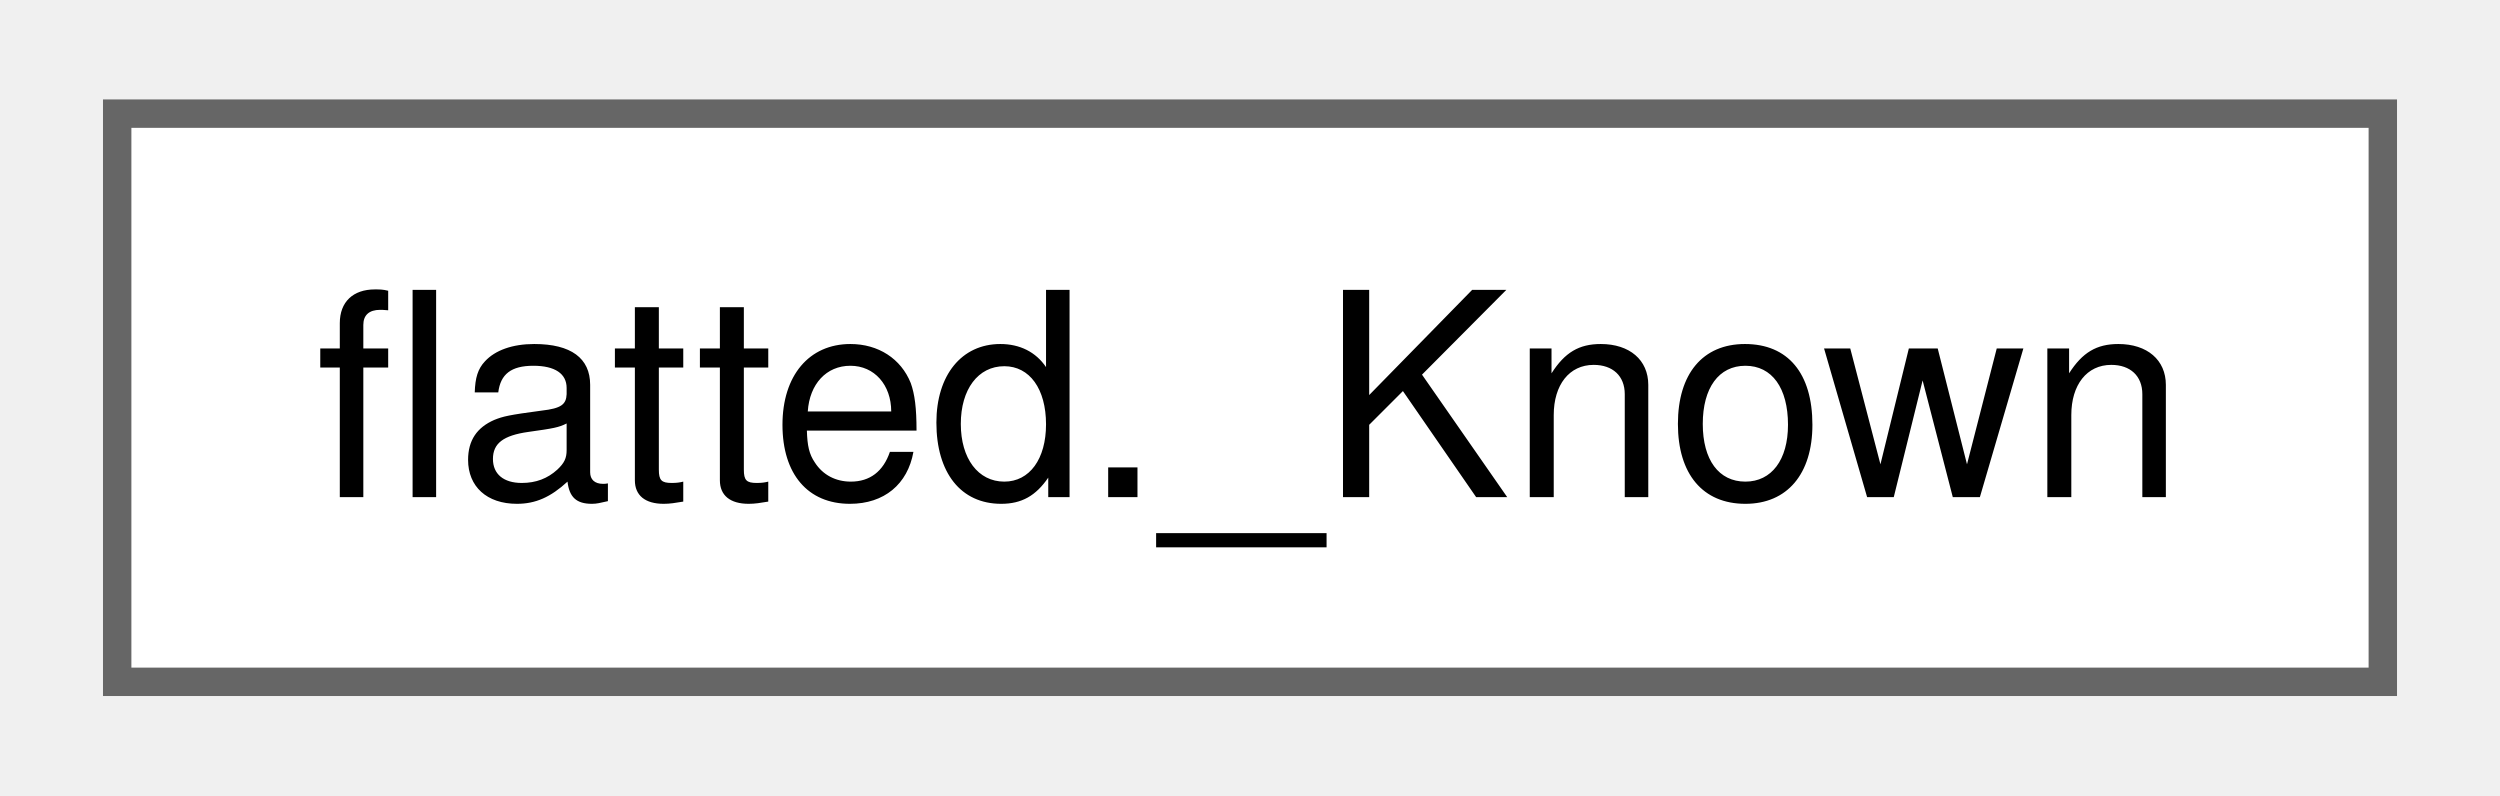
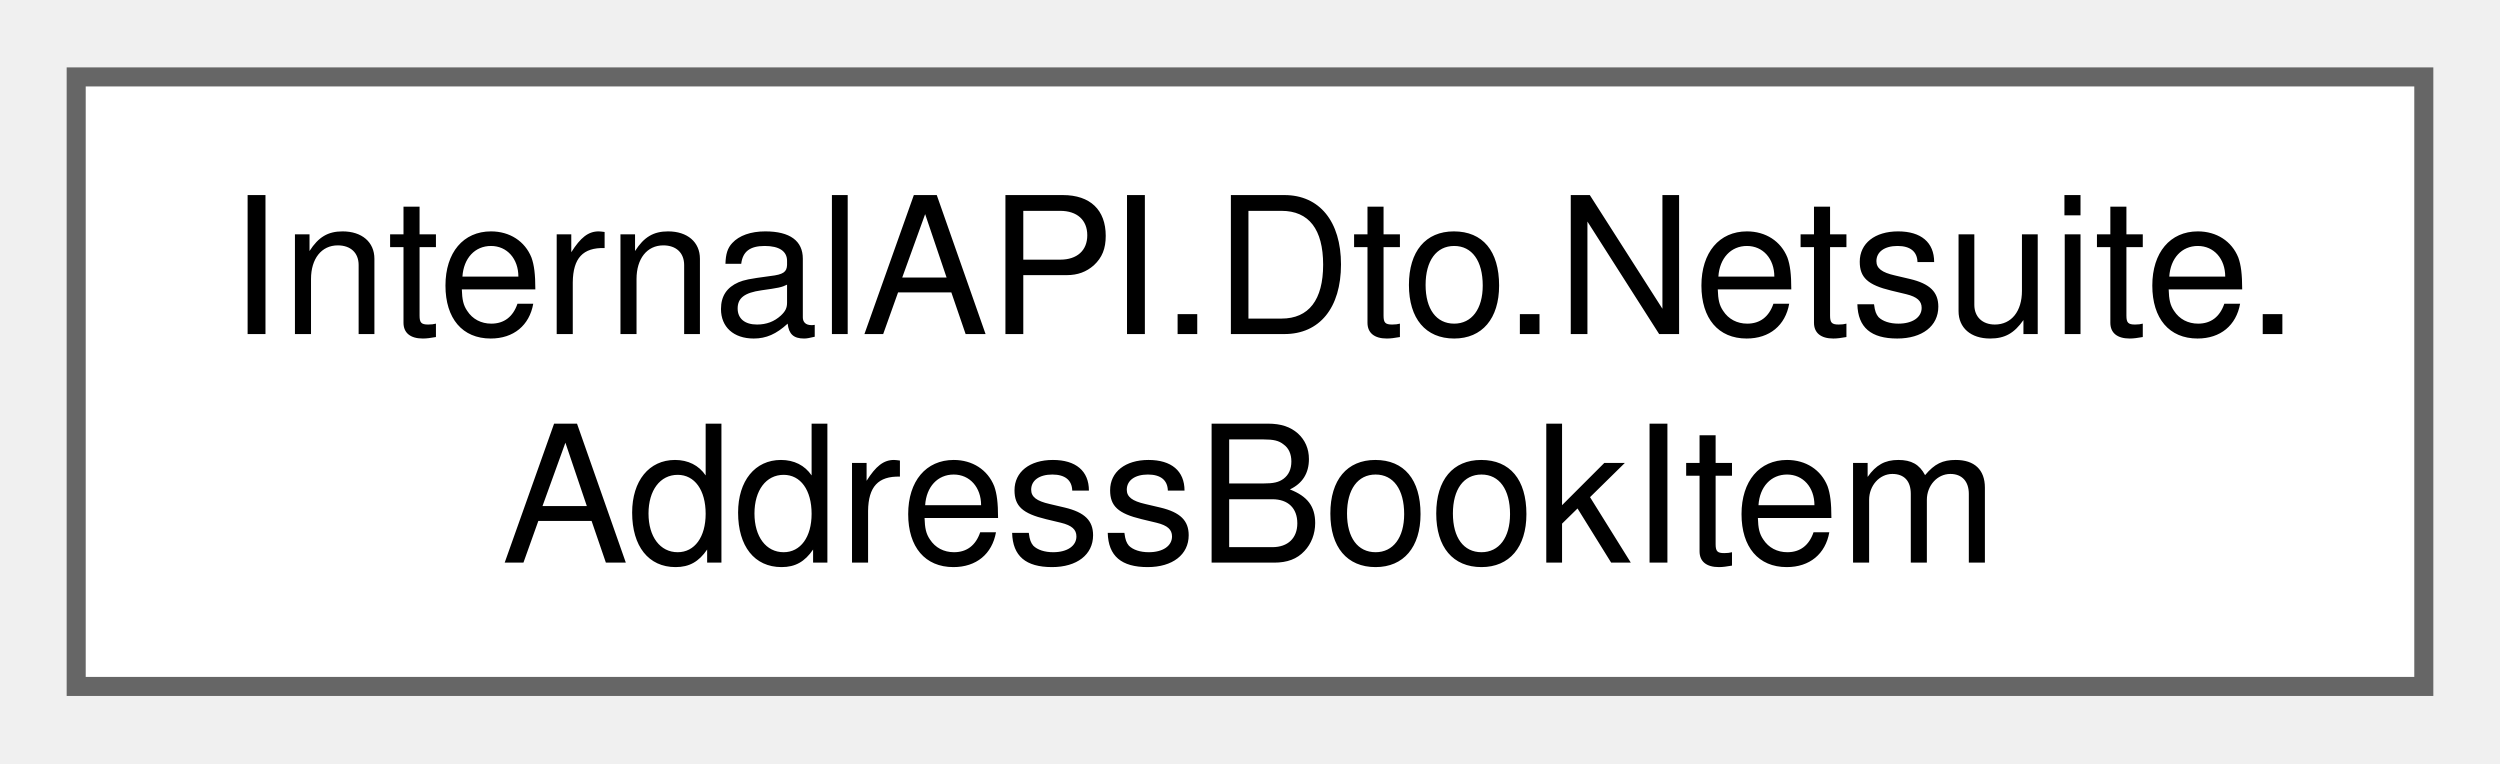
- <svg xmlns="http://www.w3.org/2000/svg" xmlns:xlink="http://www.w3.org/1999/xlink" width="88pt" height="28pt" viewBox="0.00 0.00 87.75 28.00">
-   <g id="graph0" class="graph" transform="scale(1 1) rotate(0) translate(4 24)">
+ <svg xmlns="http://www.w3.org/2000/svg" xmlns:xlink="http://www.w3.org/1999/xlink" width="131pt" height="40pt" viewBox="0.00 0.00 131.25 40.00">
+   <g id="graph0" class="graph" transform="scale(1 1) rotate(0) translate(4 36)">
    <g id="Node000000" class="node">
      <g id="a_Node000000">
-         <a xlink:href="classflatted_1_1___known.html" target="_top" xlink:title=" ">
-           <polygon fill="white" stroke="#666666" points="79.75,-20 0,-20 0,0 79.75,0 79.75,-20" />
-           <text text-anchor="middle" x="39.88" y="-6.5" font-family="Helvetica,sans-Serif" font-size="10.00">flatted._Known</text>
+         <a xlink:href="class_internal_a_p_i_1_1_dto_1_1_netsuite_1_1_address_book_item.html" target="_top" xlink:title=" ">
+           <polygon fill="white" stroke="#666666" points="123.25,-32 0,-32 0,0 123.25,0 123.25,-32" />
+           <text text-anchor="start" x="8" y="-18.5" font-family="Helvetica,sans-Serif" font-size="10.00">InternalAPI.Dto.Netsuite.</text>
+           <text text-anchor="middle" x="61.62" y="-6.5" font-family="Helvetica,sans-Serif" font-size="10.00">AddressBookItem</text>
        </a>
      </g>
    </g>
  </g>
</svg>
